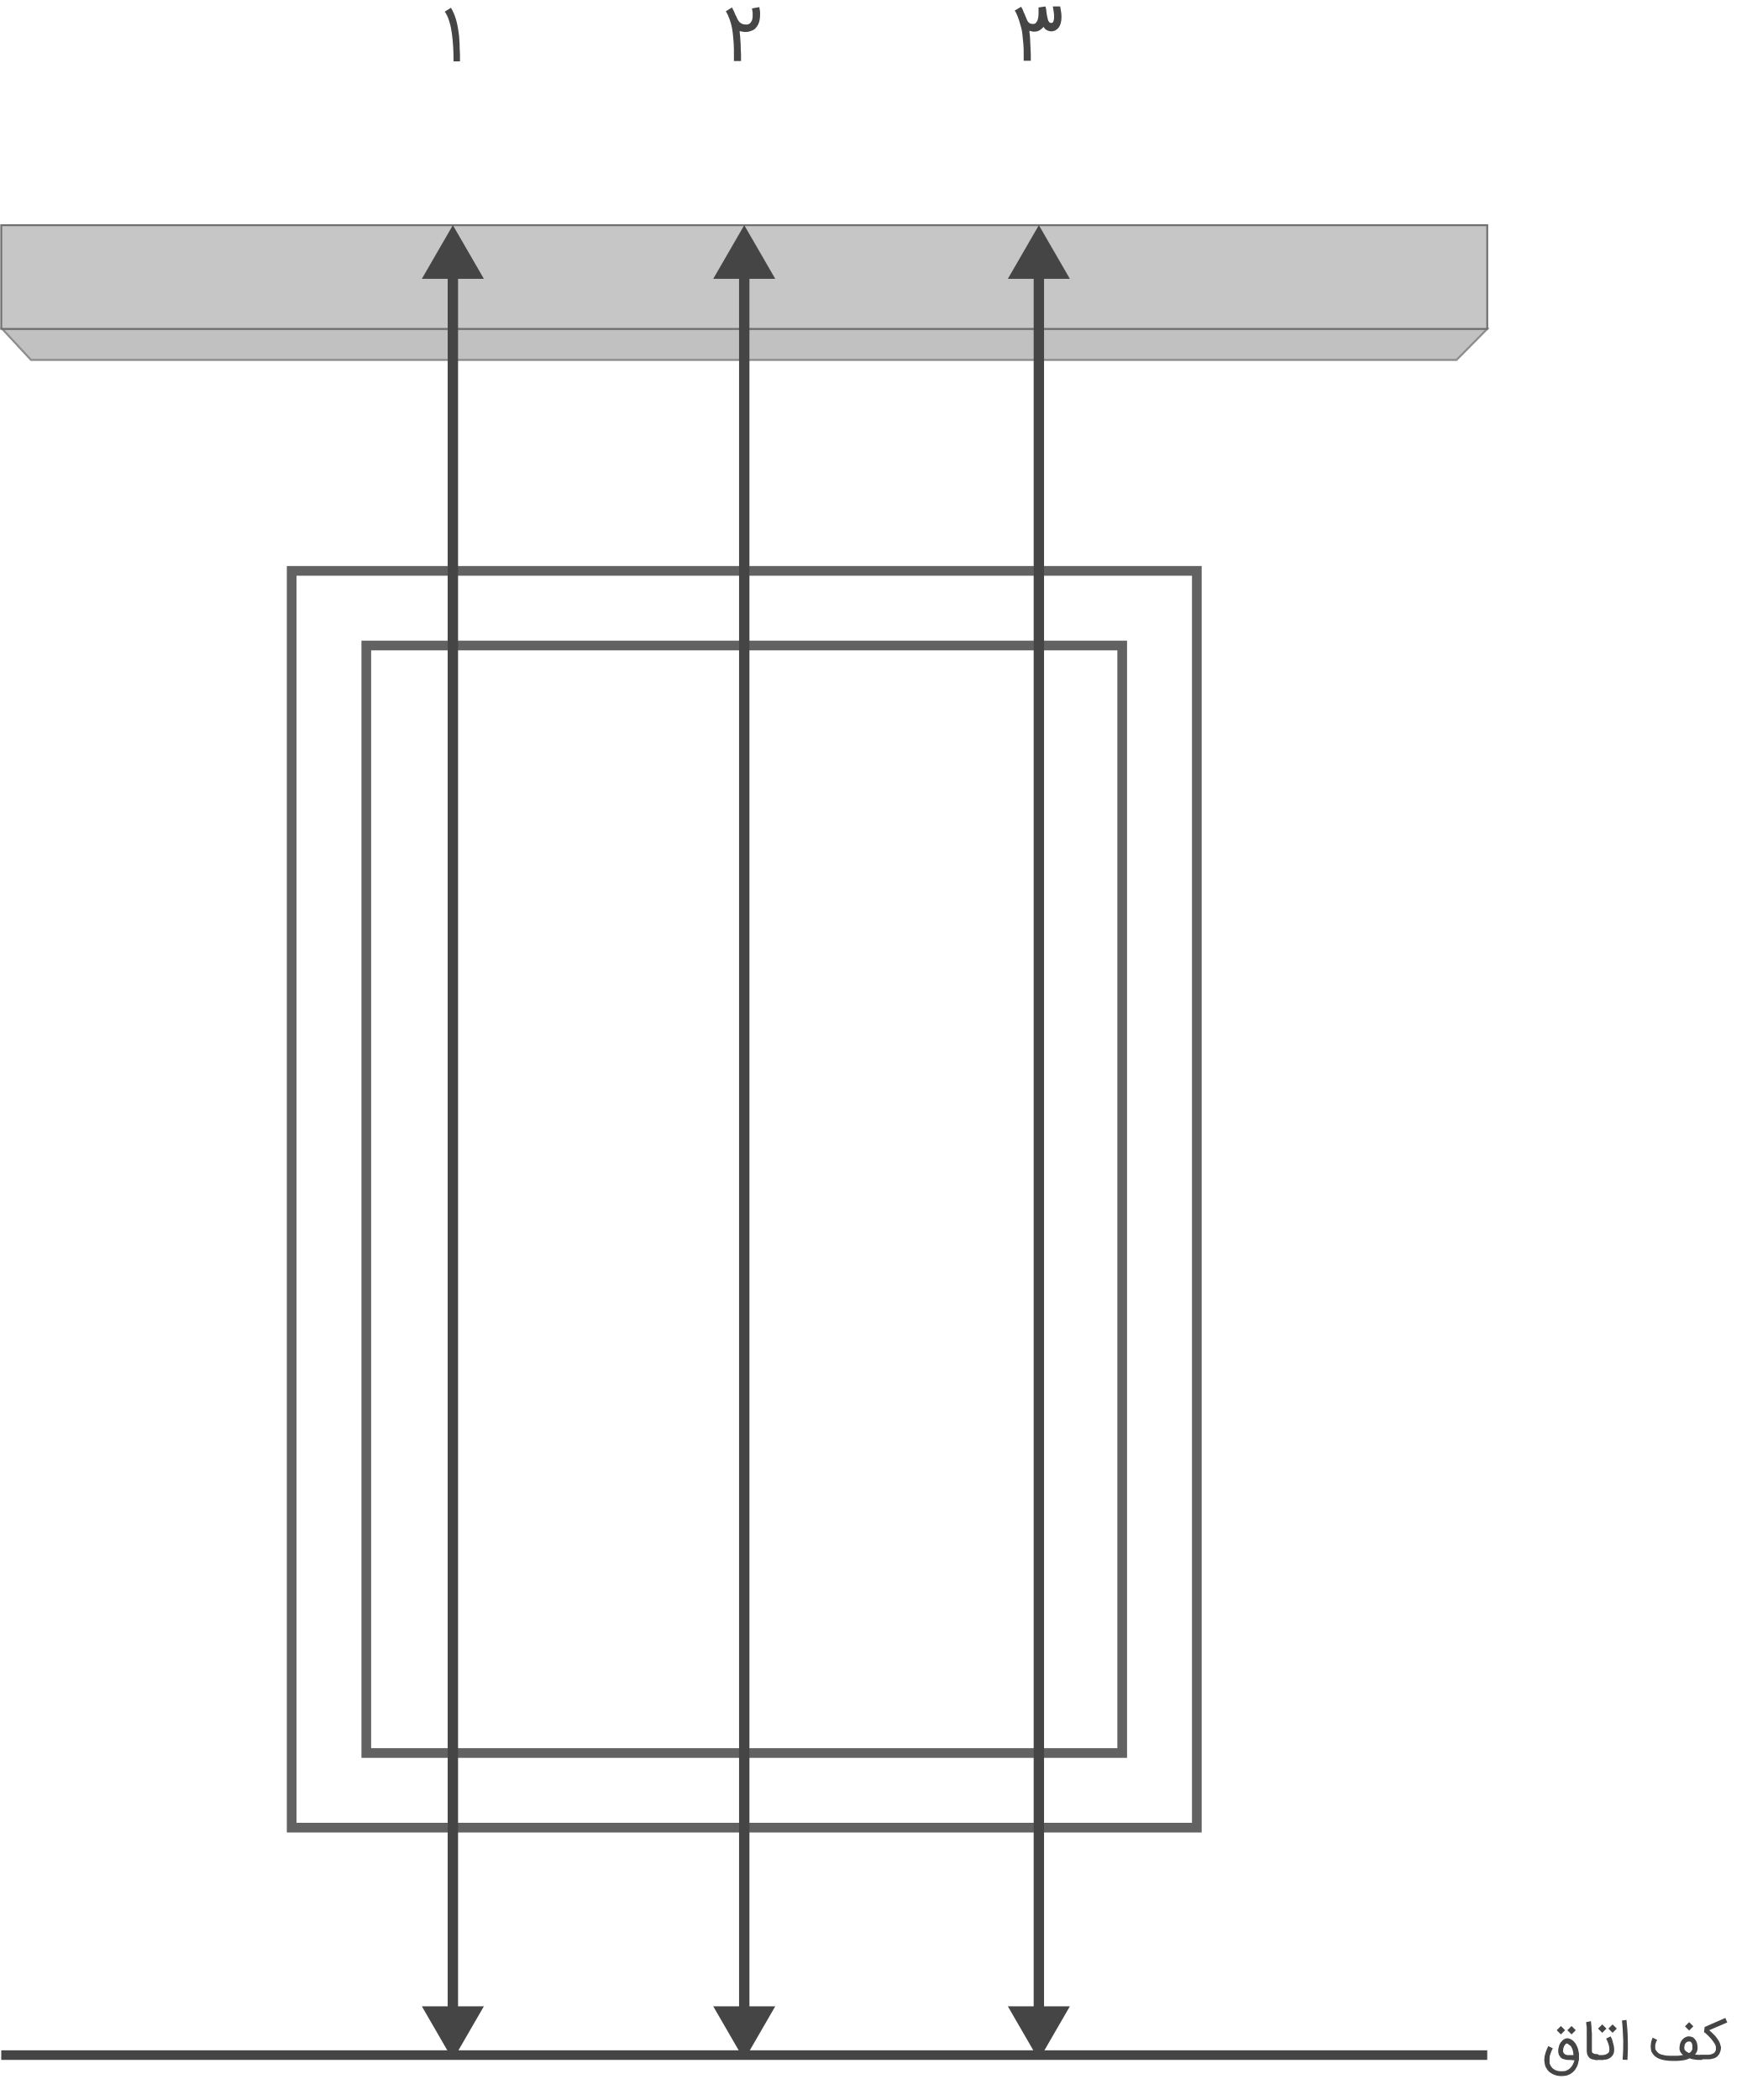
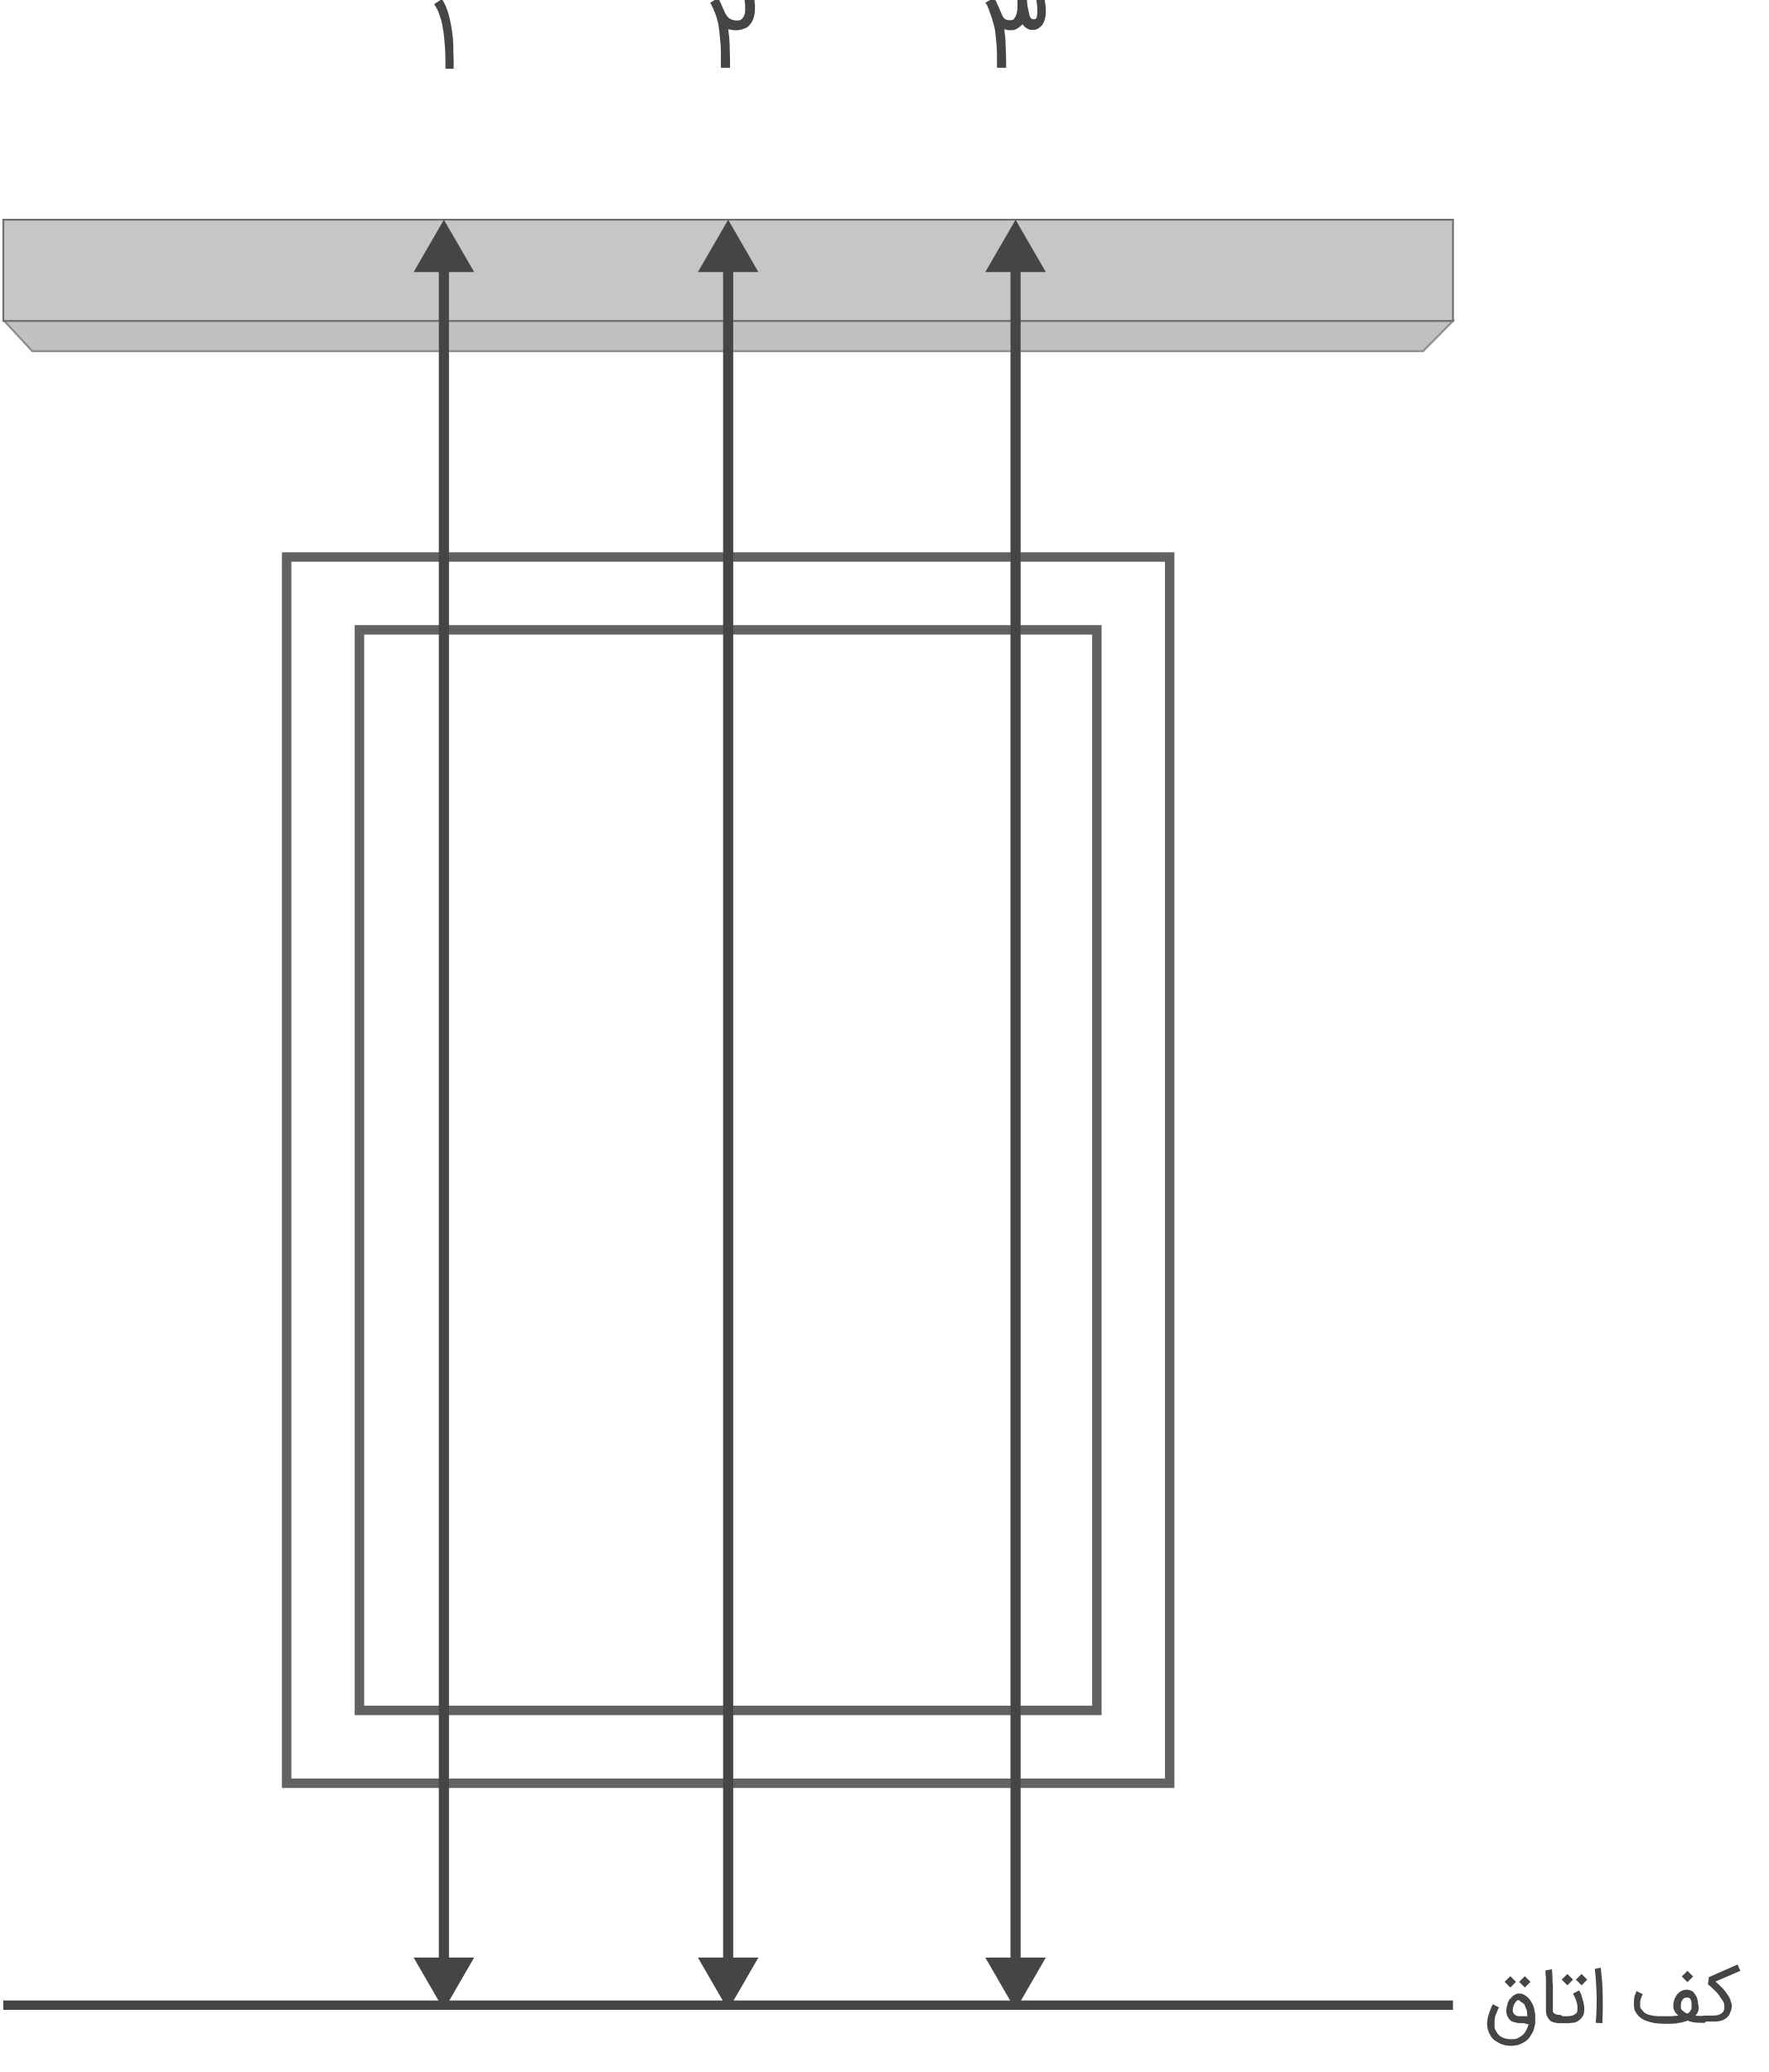
- <svg xmlns="http://www.w3.org/2000/svg" version="1.1" id="Layer_1" x="0px" y="0px" width="203px" height="244px" viewBox="0 0 540 650" enable-background="new 0 0 540 650" xml:space="preserve">
+ <svg xmlns="http://www.w3.org/2000/svg" version="1.1" id="Layer_1" x="0px" y="0px" width="210px" height="246px" viewBox="0 0 559 657.3" enable-background="new 0 0 559 657.3" xml:space="preserve">
  <defs>
    <style>
			@font-face {
			font-family: "proximanova-nova";

			src: url('https://doopsalta2.com/Fonts/proxima-nova-three.woff2') format('woff2'),
				url('https://doopsalta2.com/Fonts/proxima-nova-three.woff') format('woff'),
				url('https://doopsalta2.com/Fonts/proxima-nova-three.otf') format('opentype');
			font-style: normal;
			}
		</style>
  </defs>
  <g>
    <polygon opacity="0.8" fill="#B2B2B2" stroke="#717070" stroke-width="0.617" stroke-miterlimit="10" enable-background="new    " points="   450.5,111.4 460,101.8 0.3,101.8 9.2,111.4 449.2,111.4  " />
-     <rect x="0" y="69.7" fill="#C6C6C6" stroke="#717070" stroke-width="0.585" stroke-miterlimit="10" enable-background="new    " width="460" height="32.1" />
+     <rect y="69.7" fill="#C6C6C6" stroke="#717070" stroke-width="0.585" stroke-miterlimit="10" width="460" height="32.1" />
  </g>
  <g>
    <g>
-       <path fill="#464545" d="M140,19c0-1.5,0-2.9-0.1-4.4c-0.1-1.5-0.2-2.8-0.4-4.2c-0.2-1.3-0.4-2.6-0.8-3.7c-0.3-1.2-0.8-2.2-1.4-3.1    l1.9-1.2c0.6,1,1.1,2.1,1.5,3.4c0.4,1.3,0.7,2.8,0.9,4.4c0.1,0.7,0.2,1.4,0.2,2.2c0.1,0.8,0.1,1.5,0.1,2.3s0.1,1.5,0.1,2.2    c0,0.7,0,1.4,0,2.1H140z" />
+       <path fill="#464545" d="M140.3,21.8c0-2,0-3.9-0.1-5.9c-0.1-2-0.3-3.7-0.5-5.6c-0.3-1.7-0.5-3.5-1.1-4.9c-0.4-1.6-1.1-2.9-1.9-4.1    l2.5-1.6c0.8,1.3,1.5,2.8,2,4.5s0.9,3.7,1.2,5.9c0.1,0.9,0.3,1.9,0.3,2.9c0.1,1.1,0.1,2,0.1,3.1c0,1.1,0.1,2,0.1,2.9    c0,0.9,0,1.9,0,2.8C142.9,21.8,140.3,21.8,140.3,21.8z" />
    </g>
  </g>
  <g>
    <g>
-       <path fill="#464545" d="M234.7,2.2c0,0,0,0.1,0,0.2s0,0.3,0.1,0.5c0,0.2,0,0.5,0.1,0.7c0,0.3,0,0.6,0,0.9c0,1.7-0.4,3.1-1.2,4v0    c-0.4,0.5-0.8,0.8-1.4,1c-0.5,0.2-1.1,0.4-1.8,0.4c-0.4,0-0.7,0-1-0.1c-0.3,0-0.6-0.1-0.9-0.2c0,0.1,0,0.2,0,0.3s0,0.2,0,0.3    c0.1,0.7,0.2,1.4,0.2,2.2c0.1,0.8,0.1,1.5,0.1,2.2c0,0.8,0.1,1.5,0.1,2.2c0,0.7,0,1.4,0,2.1h-2.2c0-1.2,0-2.4,0-3.6    c0-1.2-0.1-2.3-0.2-3.5c-0.1-1.1-0.2-2.2-0.4-3.2c-0.2-1-0.5-2-0.8-2.8c-0.2-0.4-0.3-0.8-0.5-1.2c-0.2-0.4-0.4-0.8-0.6-1.1    l1.9-1.2c0.1,0.2,0.2,0.4,0.3,0.6c0.1,0.2,0.2,0.4,0.3,0.6s0.2,0.4,0.3,0.7s0.2,0.5,0.4,0.8c0.2,0.4,0.3,0.8,0.5,1.1    c0.2,0.3,0.4,0.6,0.6,0.8c0.2,0.2,0.5,0.4,0.8,0.5s0.6,0.2,1.1,0.2c0.3,0,0.6,0,0.8-0.1c0.2-0.1,0.4-0.2,0.6-0.4    c0.1-0.2,0.3-0.4,0.4-0.6c0.1-0.2,0.2-0.5,0.2-0.7c0.1-0.2,0.1-0.5,0.1-0.8c0-0.3,0-0.5,0-0.8c0-0.3,0-0.6-0.1-0.9    c0-0.3-0.1-0.5-0.1-0.7L234.7,2.2z" />
+       <path fill="#464545" d="M238.3-0.6c0,0,0,0.1,0,0.3s0,0.4,0.1,0.7c0,0.3,0,0.7,0.1,0.9c0,0.4,0,0.8,0,1.2c0,2.3-0.5,4.1-1.6,5.3    l0,0c-0.5,0.7-1.1,1.1-1.9,1.3c-0.7,0.3-1.5,0.5-2.4,0.5c-0.5,0-0.9,0-1.3-0.1c-0.4,0-0.8-0.1-1.2-0.3c0,0.1,0,0.3,0,0.4    c0,0.1,0,0.3,0,0.4c0.1,0.9,0.3,1.9,0.3,2.9c0.1,1.1,0.1,2,0.1,2.9c0,1.1,0.1,2,0.1,2.9c0,0.9,0,1.9,0,2.8h-2.9c0-1.6,0-3.2,0-4.8    c0-1.6-0.1-3.1-0.3-4.7c-0.1-1.5-0.3-2.9-0.5-4.3c-0.3-1.3-0.7-2.7-1.1-3.7c-0.3-0.5-0.4-1.1-0.7-1.6s-0.5-1.1-0.8-1.5l2.5-1.6    c0.1,0.3,0.3,0.5,0.4,0.8s0.3,0.5,0.4,0.8c0.1,0.3,0.3,0.5,0.4,0.9c0.1,0.4,0.3,0.7,0.5,1.1c0.3,0.5,0.4,1.1,0.7,1.5    c0.3,0.4,0.5,0.8,0.8,1.1c0.3,0.3,0.7,0.5,1.1,0.7c0.4,0.1,0.8,0.3,1.5,0.3c0.4,0,0.8,0,1.1-0.1c0.3-0.1,0.5-0.3,0.8-0.5    c0.1-0.3,0.4-0.5,0.5-0.8c0.1-0.3,0.3-0.7,0.3-0.9c0.1-0.3,0.1-0.7,0.1-1.1s0-0.7,0-1.1s0-0.8-0.1-1.2c0-0.4-0.1-0.7-0.1-0.9    L238.3-0.6z" />
    </g>
  </g>
  <g>
-     <path fill="#464545" d="M327.8,2c0.1,0.6,0.2,1.2,0.3,1.8c0.1,0.5,0.1,1.1,0.1,1.5c0,1.4-0.3,2.5-0.9,3.3c-0.3,0.3-0.6,0.6-1,0.8   c-0.4,0.2-0.8,0.3-1.3,0.3c-0.2,0-0.4,0-0.6-0.1c-0.2,0-0.4-0.1-0.6-0.2c-0.2-0.1-0.4-0.2-0.6-0.4c-0.2-0.2-0.4-0.4-0.6-0.7   l-0.2,0.3c-0.4,0.4-0.8,0.7-1.2,0.9c-0.4,0.2-0.9,0.3-1.5,0.3c-0.3,0-0.5,0-0.7-0.1c-0.2,0-0.4-0.1-0.7-0.2c0,0.1,0,0.2,0,0.3   c0,0.1,0,0.2,0,0.3c0.1,0.7,0.2,1.5,0.2,2.2s0.1,1.5,0.1,2.2s0.1,1.5,0.1,2.2c0,0.7,0,1.4,0,2.1h-2.2c0-0.3,0-0.6,0-1   c0-0.3,0-0.7,0-1c0-1.1,0-2.2-0.1-3.2c-0.1-1-0.2-2.1-0.3-3c-0.1-1-0.3-1.9-0.6-2.8c-0.2-0.9-0.5-1.7-0.8-2.5c0,0,0-0.1-0.1-0.2   c0,0,0-0.1,0-0.1c-0.1-0.3-0.3-0.6-0.4-0.9c-0.1-0.3-0.3-0.6-0.5-0.8l2-1.2c0.1,0.1,0.1,0.2,0.2,0.3s0.1,0.3,0.2,0.4   c0.1,0.2,0.2,0.3,0.2,0.5c0.1,0.2,0.2,0.3,0.2,0.5c0.2,0.4,0.4,0.7,0.5,1.1c0.2,0.5,0.4,0.9,0.5,1.2s0.3,0.6,0.5,0.8   c0.2,0.2,0.4,0.3,0.6,0.4c0.2,0.1,0.5,0.1,0.8,0.1c0.2,0,0.4,0,0.6-0.1s0.3-0.2,0.4-0.4c0.2-0.2,0.4-0.6,0.5-1s0.2-1,0.2-1.6   c0-0.1,0-0.2,0-0.4c0-0.2,0-0.4,0-0.6c0-0.2,0-0.4,0-0.6c0-0.2,0-0.3,0-0.4l2.2-0.3c0,0,0,0.1,0,0.1s0,0.1,0,0.1   c0,0.1,0,0.2,0.1,0.4s0,0.4,0.1,0.6c0,0.5,0.1,0.9,0.2,1.5c0.1,0.5,0.2,1,0.3,1.4c0.1,0.3,0.2,0.5,0.3,0.6c0.1,0.2,0.2,0.3,0.3,0.3   s0.2,0.1,0.2,0.1s0.1,0,0.2,0c0.2,0,0.3,0,0.4-0.1c0.1,0,0.1-0.1,0.2-0.2c0,0,0.1-0.1,0.1-0.2c0-0.1,0.1-0.2,0.1-0.4   c0-0.1,0.1-0.3,0.1-0.5c0-0.2,0-0.5,0-0.8c0-0.3,0-0.7-0.1-1.2c-0.1-0.5-0.1-1-0.3-1.7L327.8,2z" />
+     <path fill="#464545" d="M330.3-0.8c0.1,0.8,0.3,1.6,0.4,2.4c0.1,0.7,0.1,1.5,0.1,2c0,1.9-0.4,3.3-1.2,4.4c-0.4,0.4-0.8,0.8-1.3,1.1   c-0.5,0.3-1.1,0.4-1.7,0.4c-0.3,0-0.5,0-0.8-0.1c-0.3,0-0.5-0.1-0.8-0.3c-0.3-0.1-0.5-0.3-0.8-0.5c-0.3-0.3-0.5-0.5-0.8-0.9   L323.1,8c-0.5,0.5-1.1,0.9-1.6,1.2c-0.5,0.3-1.2,0.4-2,0.4c-0.4,0-0.7,0-0.9-0.1c-0.3,0-0.5-0.1-0.9-0.3c0,0.1,0,0.3,0,0.4   c0,0.1,0,0.3,0,0.4c0.1,0.9,0.3,2,0.3,2.9s0.1,2,0.1,2.9s0.1,2,0.1,2.9c0,0.9,0,1.9,0,2.8h-2.9c0-0.4,0-0.8,0-1.3   c0-0.4,0-0.9,0-1.3c0-1.5,0-2.9-0.1-4.3s-0.3-2.8-0.4-4c-0.1-1.3-0.4-2.5-0.8-3.7c-0.3-1.2-0.7-2.3-1.1-3.3c0,0,0-0.1-0.1-0.3V3.2   c-0.1-0.4-0.4-0.8-0.5-1.2c-0.1-0.4-0.4-0.8-0.7-1.1l2.7-1.6c0.1,0.1,0.1,0.3,0.3,0.4c0.1,0.1,0.1,0.4,0.3,0.5   c0.1,0.3,0.3,0.4,0.3,0.7c0.1,0.3,0.3,0.4,0.3,0.7c0.3,0.5,0.5,0.9,0.7,1.5c0.3,0.7,0.5,1.2,0.7,1.6c0.1,0.4,0.4,0.8,0.7,1.1   c0.3,0.3,0.5,0.4,0.8,0.5c0.3,0.1,0.7,0.1,1.1,0.1c0.3,0,0.5,0,0.8-0.1c0.3-0.1,0.4-0.3,0.5-0.5c0.3-0.3,0.5-0.8,0.7-1.3   c0.1-0.5,0.3-1.3,0.3-2.1c0-0.1,0-0.3,0-0.5s0-0.5,0-0.8s0-0.5,0-0.8c0-0.3,0-0.4,0-0.5l2.9-0.4v0.1v0.1c0,0.1,0,0.3,0.1,0.5   c0.1,0.3,0,0.5,0.1,0.8c0,0.7,0.1,1.2,0.3,2c0.1,0.7,0.3,1.3,0.4,1.9c0.1,0.4,0.3,0.7,0.4,0.8c0.1,0.3,0.3,0.4,0.4,0.4   c0.1,0,0.3,0.1,0.3,0.1s0.1,0,0.3,0c0.3,0,0.4,0,0.5-0.1c0.1,0,0.1-0.1,0.3-0.3c0,0,0.1-0.1,0.1-0.3c0-0.1,0.1-0.3,0.1-0.5   c0-0.1,0.1-0.4,0.1-0.7c0-0.3,0-0.7,0-1.1s0-0.9-0.1-1.6c-0.1-0.7-0.1-1.3-0.4-2.3L330.3-0.8z" />
  </g>
  <g>
    <rect x="89.9" y="176.7" fill="none" stroke="#616261" stroke-width="3" stroke-miterlimit="10" width="280.2" height="389" />
    <rect x="113" y="199.8" fill="none" stroke="#616261" stroke-width="3" stroke-miterlimit="10" width="234" height="342.8" />
  </g>
  <g>
    <g>
      <line fill="none" stroke="#464545" stroke-width="3.21" x1="321.2" y1="83.5" x2="321.2" y2="623.8" />
      <g>
        <polygon fill="#464545" points="311.6,86.3 321.2,69.7 330.8,86.3    " />
      </g>
      <g>
        <polygon fill="#464545" points="311.6,621 321.2,637.6 330.8,621    " />
      </g>
    </g>
  </g>
  <g>
    <g>
      <line fill="none" stroke="#464545" stroke-width="3.21" x1="230" y1="83.5" x2="230" y2="623.8" />
      <g>
        <polygon fill="#464545" points="220.4,86.3 230,69.7 239.6,86.3    " />
      </g>
      <g>
        <polygon fill="#464545" points="220.4,621 230,637.6 239.6,621    " />
      </g>
    </g>
  </g>
  <g>
    <g>
      <line fill="none" stroke="#464545" stroke-width="3.21" x1="139.8" y1="83.5" x2="139.8" y2="623.8" />
      <g>
        <polygon fill="#464545" points="130.2,86.3 139.8,69.7 149.4,86.3    " />
      </g>
      <g>
        <polygon fill="#464545" points="130.2,621 139.8,637.6 149.4,621    " />
      </g>
    </g>
  </g>
  <line fill="none" stroke="#464545" stroke-width="2.968" x1="0" y1="636.1" x2="460" y2="636.1" />
  <g>
    <g>
-       <path fill="#464545" d="M485.8,637.6c-0.1,0-0.3,0-0.4,0s-0.3,0-0.4,0c-0.6,0-1.1-0.2-1.5-0.3s-0.8-0.4-1-0.8    c-0.5-0.6-0.6-1.4-0.5-2.3c0.1-0.4,0.2-0.8,0.3-1.2c0.2-0.4,0.3-0.7,0.6-1c0.3-0.3,0.5-0.6,0.9-0.8c0.3-0.2,0.6-0.3,1-0.3    c0.4,0,0.7,0.1,1.1,0.3c0.3,0.2,0.7,0.4,1,0.8c0.3,0.3,0.5,0.6,0.7,1s0.4,0.8,0.5,1.2s0.2,0.9,0.3,1.4c0,0.5,0,0.9,0,1.4h0    c0,0,0,0.1,0,0.3c0,0.2,0,0.4-0.1,0.6c-0.1,0.3-0.1,0.5-0.2,0.9c-0.1,0.3-0.2,0.7-0.4,1c-0.2,0.4-0.5,0.8-0.7,1.1    c-0.3,0.3-0.6,0.6-0.9,0.8c-0.4,0.3-0.9,0.5-1.4,0.7c-0.5,0.1-1.1,0.2-1.7,0.2h0c-1,0-1.9-0.2-2.7-0.6c-0.4-0.2-0.8-0.5-1.1-0.7    c-0.3-0.3-0.6-0.6-0.8-1c-0.3-0.4-0.5-0.9-0.6-1.5s-0.2-1.1-0.1-1.7c0-0.6,0.2-1.2,0.4-1.9c0.2-0.6,0.5-1.3,0.8-1.9l1.4,0.7    c-0.3,0.5-0.5,1.1-0.7,1.6c-0.2,0.5-0.3,1-0.3,1.5c0,0.5,0,0.9,0,1.3s0.2,0.8,0.4,1.1c0.3,0.5,0.7,0.9,1.3,1.2s1.2,0.4,2,0.4h0    c0.5,0,1,0,1.5-0.2c0.4-0.2,0.8-0.4,1.2-0.8c0.3-0.3,0.6-0.7,0.8-1.1c0.2-0.4,0.4-0.9,0.5-1.3c-0.1,0-0.2,0-0.4,0    C486,637.6,485.9,637.6,485.8,637.6z M484.1,628.4l-1.3,1.3l-1.3-1.3l1.3-1.3L484.1,628.4z M484.7,632.5c-0.2,0-0.4,0.1-0.6,0.4    c-0.2,0.2-0.3,0.4-0.4,0.7s-0.2,0.5-0.2,0.8c-0.1,0.5,0,0.8,0.2,1.1c0.1,0.1,0.2,0.2,0.3,0.3s0.2,0.1,0.4,0.2    c0.1,0,0.3,0.1,0.4,0.1s0.2,0,0.3,0c0.3,0,0.6,0,0.9,0c0.3,0,0.5,0,0.7,0c0-0.3-0.1-0.6-0.1-0.9c-0.1-0.3-0.1-0.6-0.2-0.8    s-0.2-0.5-0.3-0.7c-0.1-0.2-0.2-0.4-0.4-0.5c-0.1-0.1-0.2-0.2-0.4-0.3C485,632.6,484.8,632.5,484.7,632.5z M487.4,628.4l-1.3,1.3    l-1.3-1.3l1.3-1.3L487.4,628.4z" />
-       <path fill="#464545" d="M494,637.6c-0.6,0-1.1-0.1-1.5-0.2c-0.4-0.1-0.8-0.3-1-0.6c-0.2-0.2-0.3-0.4-0.4-0.6    c-0.1-0.2-0.2-0.4-0.2-0.6c0-0.2-0.1-0.4-0.1-0.6c0-0.2,0-0.3,0-0.5v-0.1c0,0,0-0.1,0-0.3c0-0.2,0-0.4,0-0.8c0-0.3,0-0.7,0-1.1    s0-0.8,0-1.3c0-0.4,0-0.9,0-1.4c0-0.5,0-1,0-1.4c0-0.5,0-0.9-0.1-1.3c0-0.4-0.1-0.7-0.1-0.9l1.5-0.3c0,0.3,0.1,0.6,0.1,1    c0,0.4,0.1,0.8,0.1,1.3s0,0.9,0.1,1.4c0,0.5,0,1,0,1.4c0,0.5,0,0.9,0,1.3c0,0.4,0,0.8,0,1.1c0,0.3,0,0.6,0,0.8c0,0.2,0,0.3,0,0.4    v0.1c0,0.2,0,0.4,0,0.6c0,0.2,0.1,0.3,0.2,0.4c0.2,0.2,0.7,0.4,1.3,0.4h0.1c0.1,0,0.2,0,0.3,0.1c0.1,0,0.2,0.1,0.2,0.2    c0.1,0.1,0.1,0.2,0.2,0.2c0,0.1,0.1,0.2,0.1,0.3c0,0.2-0.1,0.4-0.2,0.5C494.4,637.5,494.2,637.6,494,637.6z" />
-       <path fill="#464545" d="M492.9,636.8c0-0.2,0.1-0.4,0.2-0.5c0.1-0.1,0.3-0.2,0.5-0.2h0.9c0.2,0,0.4,0,0.6,0c0.2,0,0.4,0,0.6,0    c0.2,0,0.4-0.1,0.6-0.1c0.2,0,0.4-0.1,0.6-0.2c0.2-0.1,0.3-0.2,0.5-0.3c0.1-0.1,0.2-0.2,0.3-0.4c0.1-0.2,0.1-0.5,0.1-1    c0-0.4-0.1-0.9-0.3-1.5c-0.1-0.2-0.1-0.3-0.2-0.5c-0.1-0.2-0.1-0.4-0.2-0.5c-0.1-0.2-0.2-0.4-0.3-0.6l1.4-0.7c0,0,0,0.1,0.1,0.2    c0,0.1,0.1,0.2,0.2,0.4s0.2,0.4,0.2,0.6c0.1,0.2,0.2,0.5,0.2,0.7c0.5,1.5,0.5,2.7,0.2,3.5c-0.4,0.8-1,1.4-2,1.7    c-0.1,0-0.3,0.1-0.5,0.1s-0.4,0-0.7,0.1s-0.4,0-0.7,0c-0.2,0-0.4,0-0.5,0h-1.1h-0.1c-0.2,0-0.4-0.1-0.5-0.2    C493,637.2,492.9,637.1,492.9,636.8z M496.9,627.9l-1.3,1.3l-1.3-1.3l1.3-1.3L496.9,627.9z M500.1,627.9l-1.3,1.3l-1.3-1.3    l1.3-1.3L500.1,627.9z" />
-       <path fill="#464545" d="M503.1,625.2c0.2,2.1,0.4,4,0.4,5.7c0.1,2.8,0,5-0.1,6.7l-1.5-0.1c0.2-2.3,0.2-4.3,0.2-5.8    c-0.1-2.5-0.2-4.6-0.4-6.3L503.1,625.2z" />
-       <path fill="#464545" d="M524.5,635.7C524.5,635.7,524.5,635.8,524.5,635.7c-0.1,0.1-0.1,0.1-0.2,0.2c0.3,0.1,0.6,0.1,1,0.1    s0.7,0.1,1,0.1c0.2,0,0.4,0.1,0.5,0.2c0.2,0.1,0.2,0.3,0.2,0.5c0,0.1,0,0.2-0.1,0.3s-0.1,0.2-0.2,0.2c-0.1,0.1-0.2,0.1-0.2,0.2    s-0.2,0.1-0.3,0.1c-0.7,0-1.3,0-1.9-0.1c-0.6-0.1-1.2-0.2-1.7-0.4c-0.1,0-0.2,0.1-0.2,0.1s-0.1,0.1-0.2,0.1    c-0.3,0.1-0.6,0.2-0.9,0.3c-0.4,0.1-0.8,0.1-1.2,0.2c-0.4,0-0.9,0.1-1.3,0.1c-0.5,0-0.9,0-1.4,0c-1.6,0-2.9-0.2-4-0.6    c-1.1-0.4-1.8-1-2.3-1.8c-0.2-0.3-0.4-0.7-0.4-1.1c-0.1-0.4-0.1-0.7-0.1-1.1c0-0.3,0.1-0.7,0.1-1c0.1-0.3,0.1-0.6,0.2-0.8    c0.1-0.2,0.2-0.4,0.2-0.6c0.1-0.1,0.1-0.2,0.1-0.2l1.4,0.7c0,0,0,0.1-0.1,0.2s-0.1,0.2-0.2,0.4c-0.1,0.2-0.1,0.4-0.2,0.6    c-0.1,0.2-0.1,0.4-0.1,0.7c0,0.2,0,0.5,0,0.7c0,0.2,0.1,0.5,0.3,0.7c0.2,0.3,0.4,0.5,0.6,0.7s0.6,0.4,0.9,0.5    c0.4,0.1,0.8,0.2,1.3,0.3c0.5,0.1,1,0.1,1.7,0.1c0.5,0,0.9,0,1.3,0s0.7,0,1,0c0.3,0,0.6-0.1,0.8-0.1c0.2,0,0.5-0.1,0.7-0.1    c-0.7-0.6-1.1-1.3-1.1-2.1c0-0.5,0.1-0.9,0.2-1.4s0.4-0.8,0.6-1.2c0.3-0.3,0.6-0.6,1-0.8c0.4-0.2,0.7-0.3,1.1-0.3    c0.4,0,0.7,0.1,1,0.2c0.3,0.1,0.6,0.3,0.8,0.6c0.1,0.1,0.2,0.2,0.3,0.4c0.1,0.1,0.2,0.3,0.3,0.5s0.1,0.4,0.2,0.7    c0,0.2,0.1,0.5,0.1,0.8C525.2,634.3,525,635.1,524.5,635.7z M522.6,635.4c0.2-0.1,0.4-0.3,0.5-0.4c0.1-0.2,0.2-0.3,0.3-0.5    c0.1-0.2,0.1-0.3,0.1-0.5c0-0.2,0-0.4,0-0.5c0-0.4,0-0.7-0.1-0.9c-0.1-0.2-0.2-0.4-0.3-0.5s-0.2-0.2-0.4-0.2c-0.1,0-0.2,0-0.3,0    c-0.1,0-0.3,0-0.5,0.1c-0.2,0.1-0.3,0.2-0.5,0.4c-0.1,0.2-0.3,0.4-0.3,0.7c-0.1,0.3-0.1,0.6-0.1,0.9c0,0.2,0.1,0.5,0.3,0.7    s0.6,0.5,1,0.7L522.6,635.4z M523.8,627.2l-1.3,1.3l-1.3-1.3l1.3-1.3L523.8,627.2z" />
-       <path fill="#464545" d="M525.5,636.8c0-0.2,0.1-0.4,0.2-0.6c0.2-0.1,0.4-0.2,0.6-0.2h0.8c0.3,0,0.6,0,1,0s0.7,0,1-0.1    c0.3-0.1,0.6-0.1,0.8-0.3c0.3-0.1,0.5-0.3,0.6-0.5c0.2-0.3,0.3-0.5,0.3-0.9c0-0.3,0-0.6-0.1-1c-0.1-0.2-0.2-0.5-0.4-0.8    c-0.2-0.3-0.5-0.7-0.8-1.1c-0.3-0.4-0.7-0.8-1.1-1.2s-0.8-0.8-1.3-1.1l0.2-1.6l6.4-2.8l0.6,1.4l-5.6,2.4c0.3,0.2,0.5,0.5,0.8,0.7    c0.3,0.3,0.6,0.6,0.9,0.9c0.4,0.4,0.7,0.9,1,1.3s0.5,0.8,0.6,1.1c0.1,0.4,0.2,0.7,0.3,1s0.1,0.6,0,0.9c0,0.3-0.1,0.5-0.2,0.8    s-0.2,0.5-0.3,0.7c-0.5,0.8-1.2,1.3-2.4,1.5c-0.2,0-0.4,0.1-0.7,0.1h-2.5c-0.3,0-0.5-0.1-0.6-0.2    C525.6,637.2,525.5,637.1,525.5,636.8z" />
+       <path fill="#464545" d="M482.4,641.8c-0.1,0-0.4,0-0.6,0c-0.1,0-0.4,0-0.6,0c-0.9,0-1.6-0.3-2.1-0.4c-0.6-0.1-1.1-0.6-1.4-1.1    c-0.7-0.9-0.9-2-0.7-3.3c0.1-0.6,0.3-1.1,0.4-1.7c0.3-0.6,0.4-1,0.9-1.4s0.7-0.9,1.3-1.1c0.4-0.3,0.9-0.4,1.4-0.4s1,0.1,1.6,0.4    c0.4,0.3,1,0.6,1.4,1.1c0.4,0.4,0.7,0.9,1,1.4c0.3,0.6,0.6,1.1,0.7,1.7c0.1,0.6,0.3,1.3,0.4,2c0,0.7,0,1.3,0,2l0,0    c0,0,0,0.1,0,0.4c0,0.3,0,0.6-0.1,0.9c-0.1,0.4-0.1,0.7-0.3,1.3c-0.1,0.4-0.3,1-0.6,1.4c-0.3,0.6-0.7,1.1-1,1.6    c-0.4,0.4-0.9,0.9-1.3,1.1c-0.6,0.4-1.3,0.7-2,1c-0.7,0.1-1.6,0.3-2.4,0.3l0,0c-1.4,0-2.7-0.3-3.8-0.9c-0.6-0.3-1.1-0.7-1.6-1    c-0.4-0.4-0.9-0.9-1.1-1.4c-0.4-0.6-0.7-1.3-0.9-2.1c-0.1-0.9-0.3-1.6-0.1-2.4c0-0.9,0.3-1.7,0.6-2.7c0.3-0.9,0.7-1.8,1.1-2.7l2,1    c-0.4,0.7-0.7,1.6-1,2.3s-0.4,1.4-0.4,2.1s0,1.3,0,1.8s0.3,1.1,0.6,1.6c0.4,0.7,1,1.3,1.8,1.7c0.9,0.4,1.7,0.6,2.8,0.6l0,0    c0.7,0,1.4,0,2.1-0.3c0.6-0.3,1.1-0.6,1.7-1.1c0.4-0.4,0.9-1,1.1-1.6c0.3-0.6,0.6-1.3,0.7-1.8c-0.1,0-0.3,0-0.6,0    C482.7,641.8,482.5,641.8,482.4,641.8z M480,628.7l-1.8,1.8l-1.8-1.8l1.8-1.8L480,628.7z M480.8,634.5c-0.3,0-0.6,0.1-0.9,0.6    c-0.3,0.3-0.4,0.6-0.6,1c-0.1,0.4-0.3,0.7-0.3,1.1c-0.1,0.7,0,1.1,0.3,1.6c0.1,0.1,0.3,0.3,0.4,0.4c0.1,0.1,0.3,0.1,0.6,0.3    c0.1,0,0.4,0.1,0.6,0.1c0.1,0,0.3,0,0.4,0c0.4,0,0.9,0,1.3,0c0.4,0,0.7,0,1,0c0-0.4-0.1-0.9-0.1-1.3c-0.1-0.4-0.1-0.9-0.3-1.1    c-0.1-0.3-0.3-0.7-0.4-1c-0.1-0.3-0.3-0.6-0.6-0.7c-0.1-0.1-0.3-0.3-0.6-0.4C481.2,634.7,481,634.5,480.8,634.5z M484.6,628.7    l-1.8,1.8l-1.8-1.8l1.8-1.8L484.6,628.7z" />
+       <path fill="#464545" d="M494,641.8c-0.9,0-1.6-0.1-2.1-0.3c-0.6-0.1-1.1-0.4-1.4-0.9c-0.3-0.3-0.4-0.6-0.6-0.9    c-0.1-0.3-0.3-0.6-0.3-0.9c0-0.3-0.1-0.6-0.1-0.9c0-0.3,0-0.4,0-0.7v-0.1c0,0,0-0.1,0-0.4c0-0.3,0-0.6,0-1.1c0-0.4,0-1,0-1.6    c0-0.6,0-1.1,0-1.8c0-0.6,0-1.3,0-2s0-1.4,0-2c0-0.7,0-1.3-0.1-1.8c0-0.6-0.1-1-0.1-1.3l2.1-0.4c0,0.4,0.1,0.9,0.1,1.4    s0.1,1.1,0.1,1.8s0,1.3,0.1,2c0,0.7,0,1.4,0,2c0,0.7,0,1.3,0,1.8c0,0.6,0,1.1,0,1.6s0,0.9,0,1.1c0,0.3,0,0.4,0,0.6v0.1    c0,0.3,0,0.6,0,0.9c0,0.3,0.1,0.4,0.3,0.6c0.3,0.3,1,0.6,1.8,0.6h0.1c0.1,0,0.3,0,0.4,0.1c0.1,0,0.3,0.1,0.3,0.3    c0.1,0.1,0.1,0.3,0.3,0.3c0,0.1,0.1,0.3,0.1,0.4c0,0.3-0.1,0.6-0.3,0.7C494.6,641.6,494.3,641.8,494,641.8z" />
+       <path fill="#464545" d="M492.4,640.6c0-0.3,0.1-0.6,0.3-0.7c0.1-0.1,0.4-0.3,0.7-0.3h1.3c0.3,0,0.6,0,0.9,0s0.6,0,0.9,0    c0.3,0,0.6-0.1,0.9-0.1c0.3,0,0.6-0.1,0.9-0.3c0.3-0.1,0.4-0.3,0.7-0.4c0.1-0.1,0.3-0.3,0.4-0.6c0.1-0.3,0.1-0.7,0.1-1.4    c0-0.6-0.1-1.3-0.4-2.1c-0.1-0.3-0.1-0.4-0.3-0.7c-0.1-0.3-0.1-0.6-0.3-0.7c-0.1-0.3-0.3-0.6-0.4-0.9l2-1c0,0,0,0.1,0.1,0.3    c0,0.1,0.1,0.3,0.3,0.6c0.1,0.3,0.3,0.6,0.3,0.9c0.1,0.3,0.3,0.7,0.3,1c0.7,2.1,0.7,3.8,0.3,5c-0.6,1.1-1.4,2-2.8,2.4    c-0.1,0-0.4,0.1-0.7,0.1c-0.3,0-0.6,0-1,0.1c-0.4,0.1-0.6,0-1,0c-0.3,0-0.6,0-0.7,0h-1.6h-0.1c-0.3,0-0.6-0.1-0.7-0.3    C492.6,641.2,492.4,641.1,492.4,640.6z M498.1,628l-1.8,1.8l-1.8-1.8l1.8-1.8L498.1,628z M502.6,628l-1.8,1.8L499,628l1.8-1.8    L502.6,628z" />
+       <path fill="#464545" d="M506.9,624.2c0.3,3,0.6,5.7,0.6,8.1c0.1,4,0,7.1-0.1,9.5l-2.1-0.1c0.3-3.3,0.3-6.1,0.3-8.2    c-0.1-3.5-0.3-6.5-0.6-8.9L506.9,624.2z" />
+       <path fill="#464545" d="M537.2,639.1C537.2,639.1,537.2,639.2,537.2,639.1c-0.1,0.1-0.1,0.1-0.3,0.3c0.4,0.1,0.9,0.1,1.4,0.1    c0.6,0,1,0.1,1.4,0.1c0.3,0,0.6,0.1,0.7,0.3c0.3,0.1,0.3,0.4,0.3,0.7c0,0.1,0,0.3-0.1,0.4c-0.1,0.1-0.1,0.3-0.3,0.3    c-0.1,0.1-0.3,0.1-0.3,0.3s-0.3,0.1-0.4,0.1c-1,0-1.8,0-2.7-0.1c-0.9-0.1-1.7-0.3-2.4-0.6c-0.1,0-0.3,0.1-0.3,0.1    s-0.1,0.1-0.3,0.1c-0.4,0.1-0.9,0.3-1.3,0.4c-0.6,0.1-1.1,0.1-1.7,0.3c-0.6,0-1.3,0.1-1.8,0.1c-0.7,0-1.3,0-2,0    c-2.3,0-4.1-0.3-5.7-0.9c-1.6-0.6-2.6-1.4-3.3-2.6c-0.3-0.4-0.6-1-0.6-1.6c-0.1-0.6-0.1-1-0.1-1.6c0-0.4,0.1-1,0.1-1.4    c0.1-0.4,0.1-0.9,0.3-1.1c0.1-0.3,0.3-0.6,0.3-0.9c0.1-0.1,0.1-0.3,0.1-0.3l2,1c0,0,0,0.1-0.1,0.3c-0.1,0.1-0.1,0.3-0.3,0.6    c-0.1,0.3-0.1,0.6-0.3,0.9c-0.1,0.3-0.1,0.6-0.1,1c0,0.3,0,0.7,0,1c0,0.3,0.1,0.7,0.4,1c0.3,0.4,0.6,0.7,0.9,1    c0.3,0.3,0.9,0.6,1.3,0.7c0.6,0.1,1.1,0.3,1.8,0.4s1.4,0.1,2.4,0.1c0.7,0,1.3,0,1.8,0c0.6,0,1,0,1.4,0s0.9-0.1,1.1-0.1    c0.3,0,0.7-0.1,1-0.1c-1-0.9-1.6-1.8-1.6-3c0-0.7,0.1-1.3,0.3-2s0.6-1.1,0.9-1.7c0.4-0.4,0.9-0.9,1.4-1.1c0.6-0.3,1-0.4,1.6-0.4    c0.6,0,1,0.1,1.4,0.3c0.4,0.1,0.9,0.4,1.1,0.9c0.1,0.1,0.3,0.3,0.4,0.6c0.1,0.1,0.3,0.4,0.4,0.7c0.1,0.3,0.1,0.6,0.3,1    c0,0.3,0.1,0.7,0.1,1.1C538.2,637.1,537.9,638.2,537.2,639.1z M534.5,638.7c0.3-0.1,0.6-0.4,0.7-0.6c0.1-0.3,0.3-0.4,0.4-0.7    c0.1-0.3,0.1-0.4,0.1-0.7s0-0.6,0-0.7c0-0.6,0-1-0.1-1.3c-0.1-0.3-0.3-0.6-0.4-0.7c-0.1-0.1-0.3-0.3-0.6-0.3c-0.1,0-0.3,0-0.4,0    c-0.1,0-0.4,0-0.7,0.1c-0.3,0.1-0.4,0.3-0.7,0.6c-0.1,0.3-0.4,0.6-0.4,1c-0.1,0.4-0.1,0.9-0.1,1.3c0,0.3,0.1,0.7,0.4,1    c0.3,0.3,0.9,0.7,1.4,1H534.5z M536.2,627l-1.8,1.8l-1.8-1.8l1.8-1.8L536.2,627z" />
+       <path fill="#464545" d="M538.6,640.6c0-0.3,0.1-0.6,0.3-0.9c0.3-0.1,0.6-0.3,0.9-0.3h1.1c0.4,0,0.9,0,1.4,0s1,0,1.4-0.1    c0.4-0.1,0.9-0.1,1.1-0.4c0.4-0.1,0.7-0.4,0.9-0.7c0.3-0.4,0.4-0.7,0.4-1.3c0-0.4,0-0.9-0.1-1.4c-0.1-0.3-0.3-0.7-0.6-1.1    c-0.3-0.4-0.7-1-1.1-1.6c-0.4-0.6-1-1.1-1.6-1.7c-0.6-0.6-1.1-1.1-1.8-1.6l0.3-2.3l9.1-4l0.9,2l-7.9,3.4c0.4,0.3,0.7,0.7,1.1,1    c0.4,0.4,0.9,0.9,1.3,1.3c0.6,0.6,1,1.3,1.4,1.8c0.4,0.6,0.7,1.1,0.9,1.6c0.1,0.6,0.3,1,0.4,1.4c0.1,0.4,0.1,0.9,0,1.3    c0,0.4-0.1,0.7-0.3,1.1c-0.1,0.4-0.3,0.7-0.4,1c-0.7,1.1-1.7,1.8-3.4,2.1c-0.3,0-0.6,0.1-1,0.1h-3.5c-0.4,0-0.7-0.1-0.9-0.3    C538.8,641.2,538.6,641.1,538.6,640.6z" />
    </g>
  </g>
</svg>
